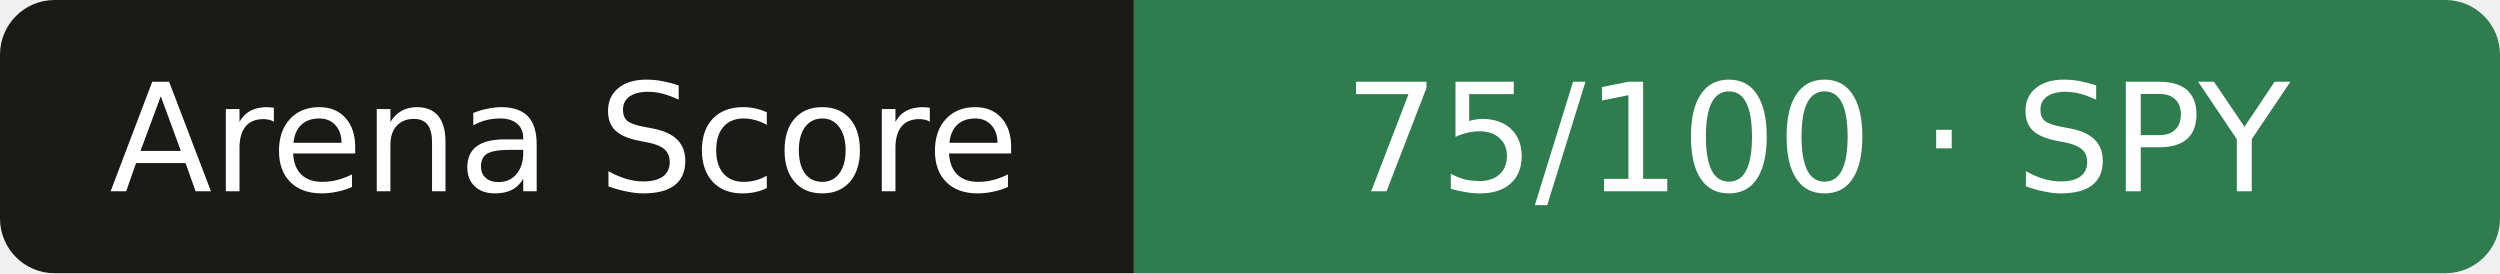
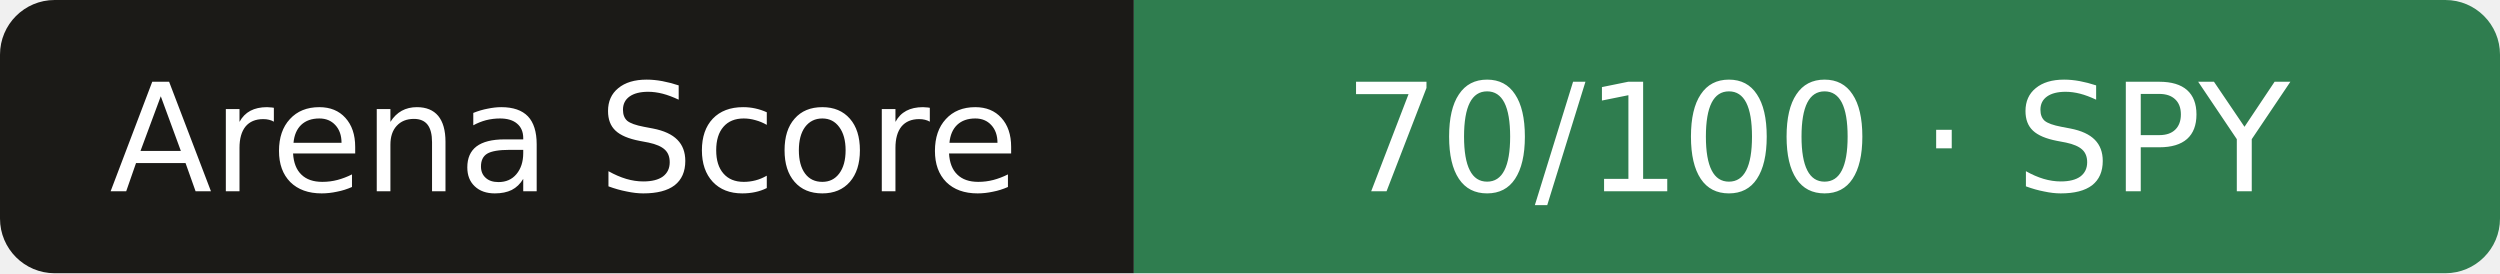
- <svg xmlns="http://www.w3.org/2000/svg" width="183" height="20" role="img" aria-label="Arena Score: 75/100 · SPY">
+ <svg xmlns="http://www.w3.org/2000/svg" width="183" height="20" role="img" aria-label="Arena Score: 70/100 · SPY">
  <clipPath id="r">
    <rect width="183" height="20" rx="4" />
  </clipPath>
  <g clip-path="url(#r)">
    <rect width="83" height="20" fill="#1b1a17" />
    <rect x="83" width="101" height="20" fill="#2f7d4f" />
  </g>
  <g fill="#fff" text-anchor="middle" font-family="Verdana,DejaVu Sans,sans-serif" font-size="11">
    <text x="41.3" y="14">Arena Score</text>
-     <text x="133.0" y="14">75/100 · SPY</text>
+     <text x="133.0" y="14">70/100 · SPY</text>
  </g>
</svg>
